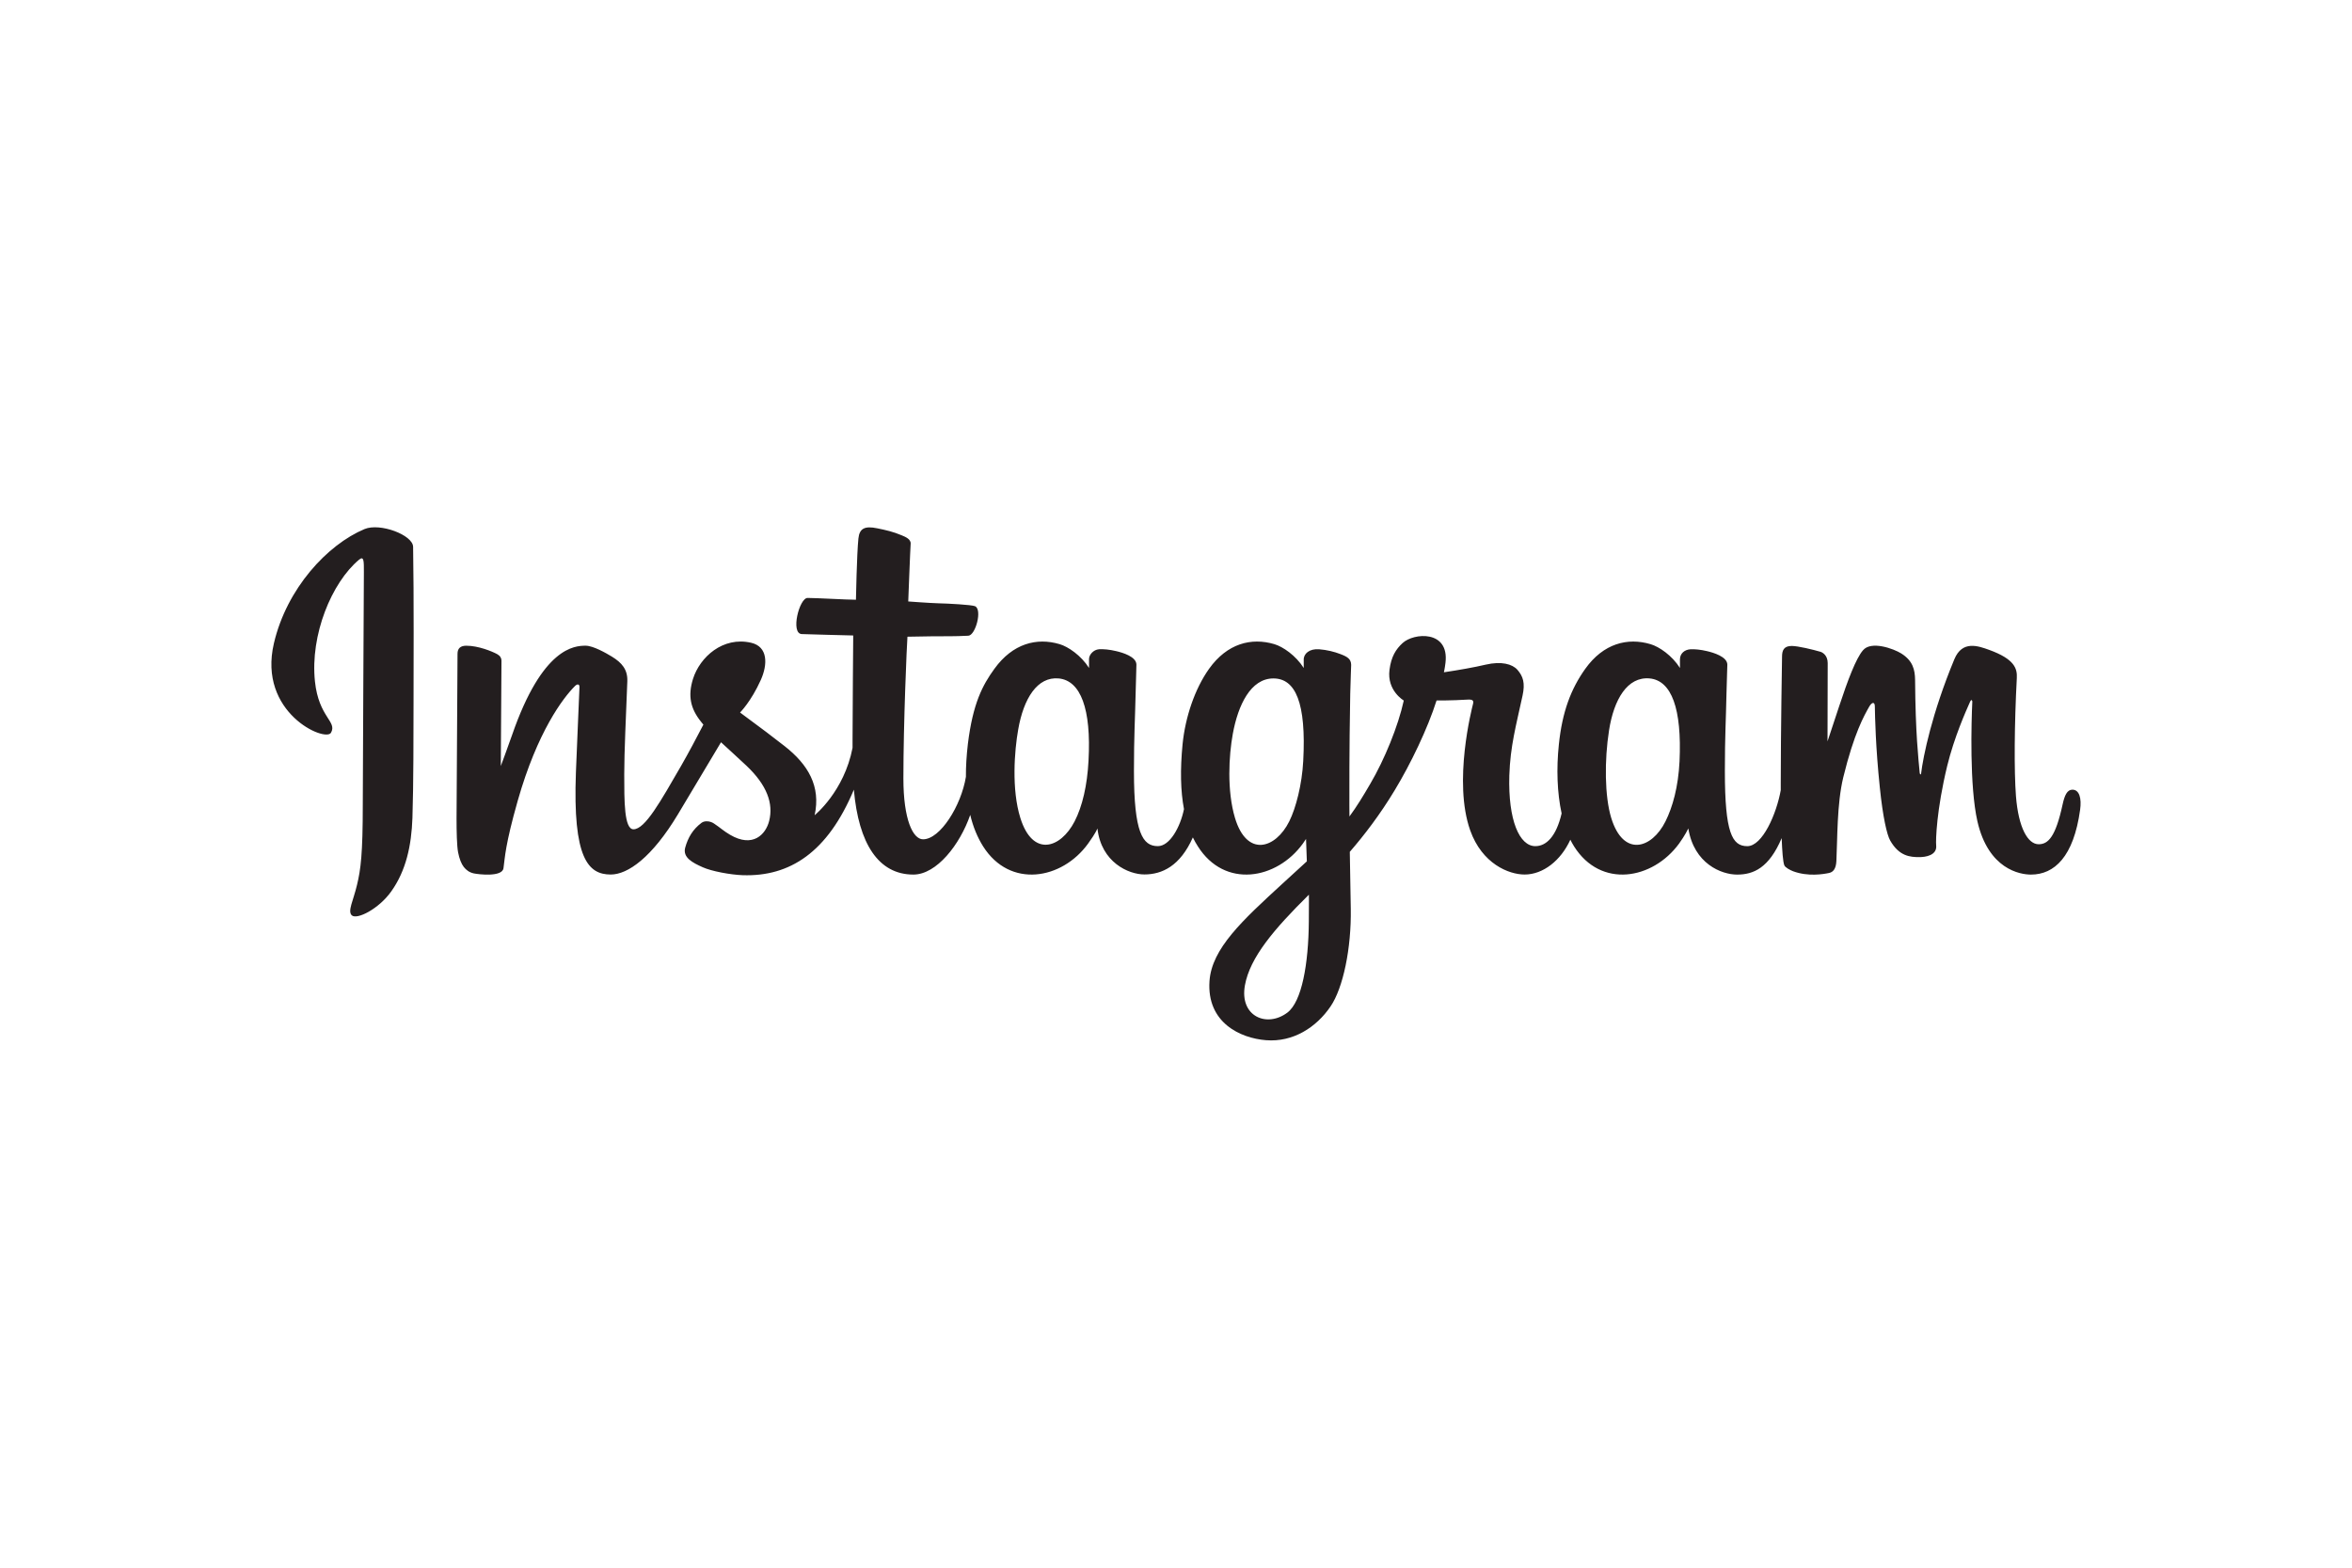
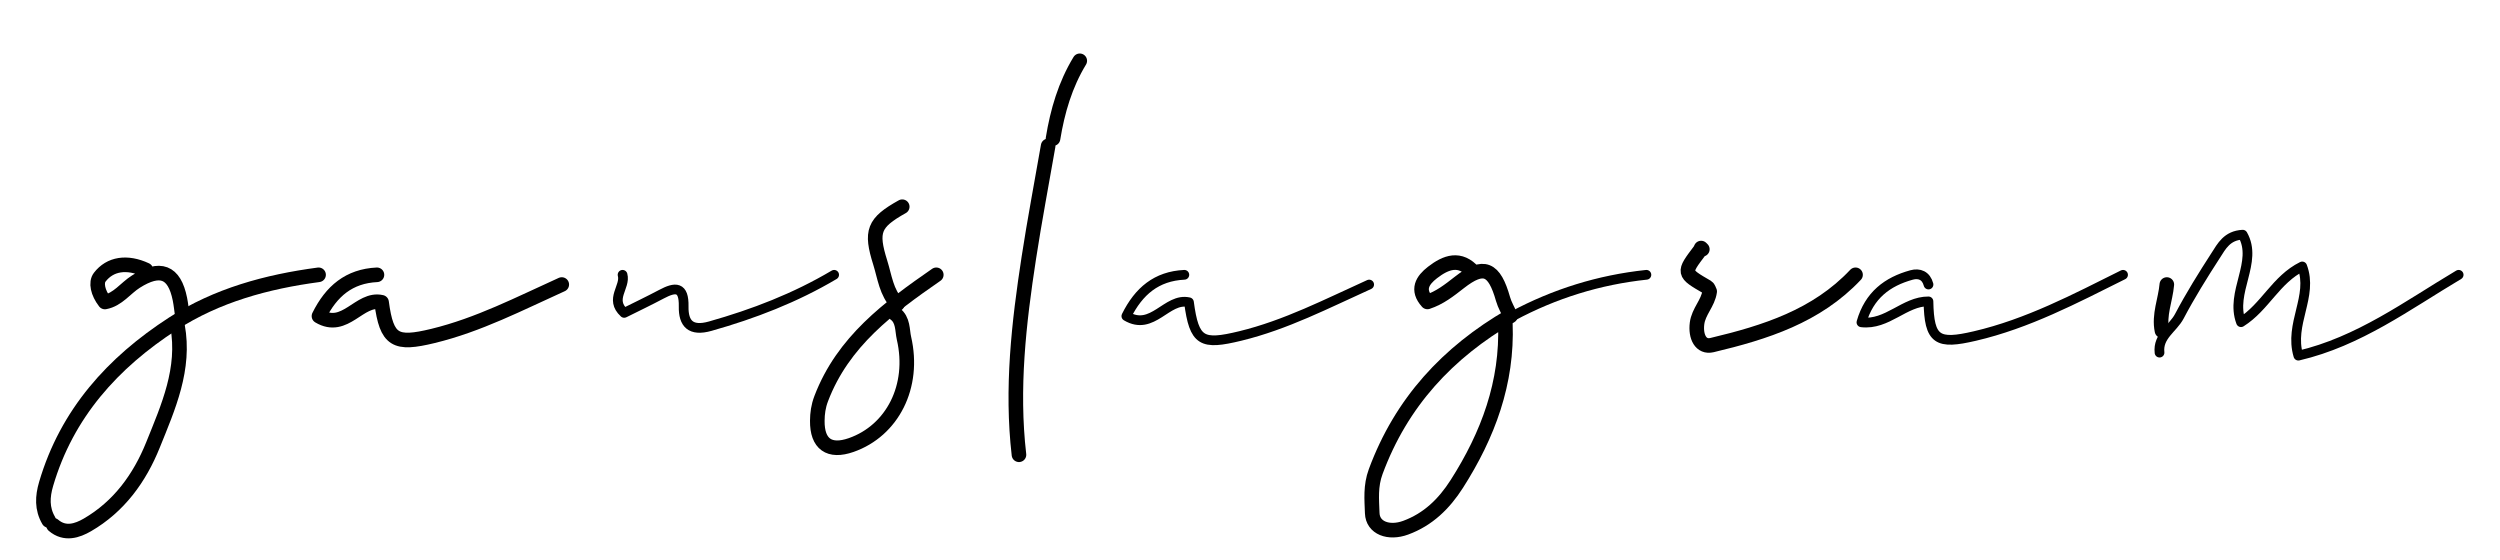
- <svg xmlns="http://www.w3.org/2000/svg" height="800" width="1200" viewBox="-27.751 -13.12 240.508 78.721">
-   <path d="M9.526.182C5.738 1.767 1.573 6.24.258 11.867-1.41 18.99 5.525 21.998 6.092 21.017c.667-1.164-1.247-1.555-1.637-5.248-.503-4.776 1.712-10.112 4.507-12.453.521-.428.496.176.496 1.289 0 2.008-.112 19.973-.112 23.724 0 5.077-.208 6.676-.592 8.255-.377 1.605-.988 2.688-.528 3.109.521.465 2.736-.643 4.02-2.435 1.536-2.147 2.077-4.727 2.177-7.527.113-3.372.107-8.733.113-11.785 0-2.807.044-11.012-.044-15.952C14.466.786 11.106-.479 9.526.182m174.644 26.655c-.541 0-.799.567-1.007 1.517-.717 3.316-1.472 4.064-2.448 4.064-1.088 0-2.064-1.641-2.321-4.927-.195-2.58-.164-7.337.088-12.069.051-.969-.215-1.931-2.82-2.881-1.125-.403-2.756-1.007-3.567.956-2.297 5.532-3.191 9.936-3.405 11.717-.005.093-.119.107-.139-.107-.131-1.429-.433-4.028-.471-9.491-.013-1.056-.233-1.969-1.416-2.712-.761-.477-3.077-1.333-3.915-.32-.717.831-1.553 3.059-2.428 5.701-.705 2.152-1.196 3.612-1.196 3.612s.005-5.803.019-8.005c0-.831-.567-1.107-.736-1.157-.775-.227-2.304-.597-2.945-.597-.799 0-.988.447-.988 1.095 0 .081-.132 7.632-.132 12.912v.743c-.435 2.429-1.868 5.727-3.423 5.727-1.555 0-2.291-1.379-2.291-7.671 0-3.669.113-5.267.164-7.923.031-1.529.093-2.705.088-2.976-.013-.812-1.429-1.228-2.084-1.379-.66-.157-1.233-.208-1.685-.189-.629.039-1.076.453-1.076 1.033v.88c-.812-1.283-2.128-2.177-3.008-2.435-2.353-.699-4.815-.076-6.671 2.516-1.472 2.065-2.36 4.399-2.705 7.753-.259 2.455-.176 4.94.283 7.041-.553 2.372-1.573 3.348-2.687 3.348-1.624 0-2.793-2.644-2.661-7.219.095-3.007.692-5.115 1.352-8.173.284-1.303.051-1.981-.521-2.643-.523-.592-1.643-.9-3.247-.529-1.14.271-2.781.56-4.273.781 0 0 .088-.36.164-.995.384-3.329-3.235-3.059-4.387-1.995-.692.635-1.164 1.384-1.34 2.731-.283 2.14 1.46 3.147 1.46 3.147-.572 2.617-1.969 6.04-3.423 8.513-.775 1.328-1.367 2.304-2.133 3.348-.007-.384-.007-.775-.007-1.157-.013-5.507.056-9.841.088-11.403.032-1.529.095-2.675.095-2.945-.013-.592-.359-.824-1.089-1.101-.641-.251-1.403-.433-2.189-.497-.988-.075-1.592.453-1.573 1.076v.837c-.817-1.283-2.133-2.177-3.001-2.435-2.36-.699-4.82-.076-6.676 2.516-1.467 2.065-2.436 4.953-2.713 7.721-.251 2.593-.207 4.783.145 6.633-.377 1.849-1.453 3.788-2.673 3.788-1.555 0-2.443-1.379-2.443-7.671 0-3.669.113-5.267.171-7.923.031-1.529.088-2.705.081-2.976-.007-.812-1.421-1.228-2.083-1.379-.685-.163-1.284-.213-1.737-.189-.604.051-1.025.585-1.025.995v.919c-.817-1.283-2.133-2.177-3.008-2.435-2.353-.699-4.795-.063-6.664 2.516-1.22 1.681-2.208 3.549-2.717 7.691-.139 1.196-.208 2.315-.201 3.36-.485 2.969-2.631 6.393-4.38 6.393-1.032 0-2.013-1.989-2.013-6.236 0-5.651.352-13.705.415-14.485 0 0 2.215-.039 2.649-.044 1.101-.007 2.108.019 3.575-.057.743-.037 1.453-2.687.685-3.02-.34-.145-2.781-.277-3.751-.296-.817-.019-3.077-.188-3.077-.188s.203-5.343.247-5.903c.037-.479-.567-.717-.919-.863-.851-.364-1.612-.535-2.505-.717-1.252-.257-1.812-.005-1.919 1.044-.164 1.593-.252 6.263-.252 6.263-.919 0-4.033-.184-4.947-.184-.848 0-1.768 3.651-.591 3.695 1.353.051 3.7.101 5.26.144 0 0-.069 8.188-.069 10.711v.78c-.861 4.473-3.876 6.891-3.876 6.891.648-2.964-.673-5.185-3.064-7.06-.881-.699-2.617-2.015-4.563-3.443 0 0 1.127-1.113 2.127-3.341.705-1.58.737-3.397-1-3.795-2.869-.66-5.229 1.448-5.94 3.7-.541 1.737-.257 3.033.817 4.373l.245.303c-.641 1.245-1.535 2.925-2.284 4.228-2.095 3.619-3.675 6.476-4.864 6.476-.956 0-.944-2.901-.944-5.62 0-2.341.176-5.871.315-9.52.044-1.203-.56-1.895-1.572-2.517-.617-.377-1.927-1.12-2.688-1.12-1.132 0-4.417.151-7.519 9.117-.391 1.133-1.159 3.191-1.159 3.191l.069-10.785c0-.252-.132-.491-.44-.661-.523-.283-1.925-.861-3.159-.861-.599 0-.895.277-.895.824l-.1 16.864c0 1.284.031 2.781.157 3.436.125.655.333 1.189.585 1.509.252.309.547.548 1.025.655.447.095 2.907.403 3.033-.535.157-1.127.163-2.34 1.453-6.889 2.013-7.073 4.632-10.521 5.865-11.749.22-.213.465-.227.452.127-.056 1.553-.239 5.424-.364 8.715-.333 8.816 1.264 10.445 3.561 10.445 1.749 0 4.216-1.743 6.865-6.147 1.655-2.751 3.253-5.437 4.411-7.381.793.741 1.699 1.541 2.599 2.397 2.096 1.981 2.781 3.869 2.323 5.657-.347 1.371-1.661 2.78-3.996 1.409-.68-.397-.969-.705-1.655-1.159-.365-.245-.932-.315-1.265-.063-.881.661-1.379 1.497-1.668 2.536-.271 1.013.743 1.541 1.793 2.007.9.409 2.839.768 4.077.812 4.827.164 8.691-2.328 11.377-8.747.485 5.544 2.529 8.684 6.085 8.684 2.384 0 4.769-3.077 5.815-6.104.295 1.233.741 2.303 1.315 3.216 2.744 4.341 8.067 3.411 10.735-.277.831-1.145.957-1.555.957-1.555.389 3.481 3.196 4.707 4.801 4.707 1.805 0 3.656-.855 4.957-3.788.157.321.321.624.511.913 2.737 4.341 8.06 3.411 10.735-.277.12-.183.233-.333.327-.479l.083 2.291s-1.529 1.397-2.467 2.259c-4.121 3.783-7.256 6.652-7.488 9.987-.289 4.26 3.159 5.84 5.776 6.047 2.769.221 5.148-1.308 6.607-3.46 1.284-1.888 2.128-5.947 2.065-9.961-.025-1.611-.064-3.649-.101-5.845 1.453-1.673 3.089-3.801 4.588-6.292 1.641-2.707 3.391-6.351 4.284-9.188 0 0 1.529.013 3.153-.088.523-.032.673.076.572.453-.113.459-2.051 7.941-.283 12.925 1.215 3.409 3.939 4.511 5.563 4.511 1.893 0 3.707-1.435 4.675-3.561.12.233.24.465.379.68 2.737 4.341 8.041 3.404 10.735-.277.611-.836.951-1.555.951-1.555.579 3.607 3.385 4.72 4.989 4.72 1.68 0 3.265-.685 4.556-3.732.051 1.341.132 2.436.271 2.781.081.215.56.479.9.611 1.535.567 3.096.296 3.668.176.403-.081.717-.396.756-1.227.112-2.177.043-5.833.704-8.557 1.113-4.556 2.145-6.324 2.636-7.199.272-.492.585-.573.592-.057.019 1.051.076 4.135.509 8.288.309 3.045.731 4.851 1.057 5.424.919 1.629 2.064 1.705 2.989 1.705.592 0 1.825-.164 1.717-1.203-.056-.503.039-3.631 1.127-8.123.717-2.939 1.907-5.588 2.335-6.557.164-.359.233-.081.233-.025-.095 2.02-.296 8.633.521 12.245 1.121 4.903 4.348 5.449 5.475 5.449 2.397 0 4.368-1.825 5.028-6.632.164-1.159-.076-2.052-.787-2.052M83.558 23.867c-.132 2.541-.629 4.669-1.421 6.211-1.448 2.8-4.297 3.681-5.551-.352-.912-2.913-.604-6.891-.22-9.037.553-3.184 1.957-5.436 4.147-5.229 2.24.221 3.335 3.109 3.045 8.408m21.955.037c-.125 2.397-.748 4.813-1.428 6.173-1.403 2.819-4.336 3.7-5.551-.352-.829-2.776-.635-6.356-.22-8.609.536-2.932 1.825-5.657 4.148-5.657 2.259 0 3.372 2.48 3.051 8.445m.573 16.385c-.032 4.387-.717 8.225-2.191 9.345-2.101 1.585-4.927.389-4.341-2.807.516-2.832 2.964-5.72 6.539-9.251 0 0 .012.805-.007 2.712m37.907-16.36c-.127 2.637-.712 4.695-1.435 6.148-1.404 2.819-4.311 3.693-5.551-.352-.673-2.209-.705-5.897-.22-8.973.491-3.135 1.869-5.5 4.147-5.293 2.252.215 3.304 3.109 3.059 8.471" fill="#231e1f" />
+ <svg xmlns="http://www.w3.org/2000/svg" version="1.1" id="Layer_1" x="0px" y="0px" width="100%" viewBox="0 0 514 115" enable-background="new 0 0 514 115" xml:space="preserve">
+   <path fill="none" opacity="1" stroke="#000000" stroke-linecap="round" stroke-linejoin="round" stroke-width="3" d=" M303,56   C300.167,52.786 297.274,53.894 294.52,56.025   C292.452,57.625 291.225,59.565 293.479,62.076   C296.019,61.239 297.989,59.676 300.051,58.066   C305.055,54.161 307.214,55.115 309.026,61.493   C309.369,62.701 310.043,63.814 310.562,64.967   C297.614,72.47 288.102,82.748 282.849,96.944   C281.737,99.948 282.037,102.705 282.13,105.496   C282.232,108.56 285.522,109.774 288.999,108.498   C293.615,106.804 296.905,103.59 299.513,99.508   C305.948,89.435 309.964,78.651 309.5,66.5  " />
+   <path fill="none" opacity="1" stroke="#000000" stroke-linecap="round" stroke-linejoin="round" stroke-width="3" d=" M192.5,56.5   C182.767,63.249 173.326,70.197 168.847,81.942   C168.232,83.555 168.055,84.982 168.038,86.5   C167.984,91.312 170.511,93.071 175,91.5   C183.473,88.535 188.15,79.433 185.856,69.533   C185.483,67.922 185.725,65.744 184,64.5  " />
+   <path fill="none" opacity="1" stroke="#000000" stroke-linecap="round" stroke-linejoin="round" stroke-width="3" d=" M215.5,30   C214.167,37.667 212.709,45.314 211.528,53.004   C209.466,66.425 207.925,79.889 209.5,93.5  " />
+   <path fill="none" opacity="1" stroke="#000000" stroke-linecap="round" stroke-linejoin="round" stroke-width="2" d=" M171.5,56.5   C163.511,61.24 154.947,64.543 146.018,67.063   C142.019,68.191 140.489,66.55 140.56,63.001   C140.642,58.854 138.868,58.959 135.993,60.487   C133.424,61.851 130.795,63.102 128.336,64.332   C125.238,61.5 128.689,59 128,56.5  " />
+   <path fill="none" opacity="1" stroke="#000000" stroke-linecap="round" stroke-linejoin="round" stroke-width="3" d=" M36.5,67   C38.118,75.837 34.604,83.658 31.452,91.481   C28.699,98.315 24.451,104.163 17.957,107.926   C15.899,109.119 13.333,109.999 11,108  " />
+   <path fill="none" opacity="1" stroke="#000000" stroke-linecap="round" stroke-linejoin="round" stroke-width="2" d=" M444,72.5   C443.609,69.08 446.744,67.543 448.066,65.035   C450.327,60.742 452.906,56.606 455.542,52.527   C456.76,50.643 457.861,48.42 461.099,48.251   C464.309,53.899 458.444,60.066 460.752,66.241   C465.717,63.115 467.905,57.472 473.336,54.781   C475.658,60.914 470.587,66.607 472.543,73.122   C484.981,70.221 494.957,62.776 505.5,56.5  " />
+   <path fill="none" opacity="1" stroke="#000000" stroke-linecap="round" stroke-linejoin="round" stroke-width="3" d=" M65.5,56.5   C54.862,57.92 44.597,60.7 35.541,66.563   C23.205,74.549 13.742,85.006 9.485,99.496   C8.721,102.095 8.59,104.583 10,107  " />
+   <path fill="none" opacity="1" stroke="#000000" stroke-linecap="round" stroke-linejoin="round" stroke-width="2" d=" M436.5,56.5   C426.639,61.412 416.918,66.552 406.021,69.09   C398.352,70.877 396.629,70.014 396.491,61.966   C391.551,61.934 388.036,66.9 382.71,66.269   C384.308,60.701 388.038,57.908 393.01,56.537   C394.613,56.094 396.01,56.649 396.5,58.5  " />
+   <path fill="none" opacity="1" stroke="#000000" stroke-linecap="round" stroke-linejoin="round" stroke-width="2" d=" M281.5,58.5   C272.831,62.415 264.383,66.795 255.018,69.073   C247.081,71.003 245.535,70.285 244.453,62.146   C239.886,61.098 236.976,68.215 231.579,64.991   C234.126,59.857 237.78,56.78 243.5,56.5  " />
+   <path fill="none" opacity="1" stroke="#000000" stroke-linecap="round" stroke-linejoin="round" stroke-width="3" d=" M115.5,58.5   C106.831,62.415 98.385,66.802 89.017,69.072   C81.282,70.946 79.509,70.086 78.453,62.146   C73.886,61.098 70.976,68.215 65.579,64.991   C68.126,59.857 71.78,56.78 77.5,56.5  " />
+   <path fill="none" opacity="1" stroke="#000000" stroke-linecap="round" stroke-linejoin="round" stroke-width="3" d=" M381.5,56.5   C373.478,65.019 362.894,68.355 351.988,70.951   C349.691,71.498 348.56,69.215 348.913,66.489   C349.233,64.02 351.173,62.361 351.511,59.924   C351.36,59.652 351.264,59.182 350.988,59.021   C345.996,56.125 345.993,56.133 349.497,51.497   C349.607,51.351 349.667,51.167 349.75,51   C349.833,51.083 349.917,51.167 350,51.25  " />
+   <path fill="none" opacity="1" stroke="#000000" stroke-linecap="round" stroke-linejoin="round" stroke-width="2" d=" M338.5,56.5   C328.777,57.533 319.614,60.38 311,65  " />
+   <path fill="none" opacity="1" stroke="#000000" stroke-linecap="round" stroke-linejoin="round" stroke-width="3" d=" M30,55.5   C26.107,53.684 22.614,54.235 20.5,57   C19.669,58.087 20.086,60.171 21.569,62.089   C24.239,61.597 25.794,59.256 27.937,57.901   C32.887,54.771 35.833,55.749 36.991,61.502   C37.223,62.655 37.333,63.833 37.5,65  " />
+   <path fill="none" opacity="1" stroke="#000000" stroke-linecap="round" stroke-linejoin="round" stroke-width="3" d=" M185.5,42.5   C179.599,45.8 178.954,47.543 180.981,54.006   C181.905,56.95 182.222,60.124 184.5,62.5  " />
+   <path fill="none" opacity="1" stroke="#000000" stroke-linecap="round" stroke-linejoin="round" stroke-width="3" d=" M222,12.5   C219.001,17.433 217.42,22.853 216.5,28.5  " />
+   <path fill="none" opacity="1" stroke="#000000" stroke-linecap="round" stroke-linejoin="round" stroke-width="3" d=" M445.5,58.5   C445.221,61.672 443.827,64.727 444.5,68  " />
</svg>
